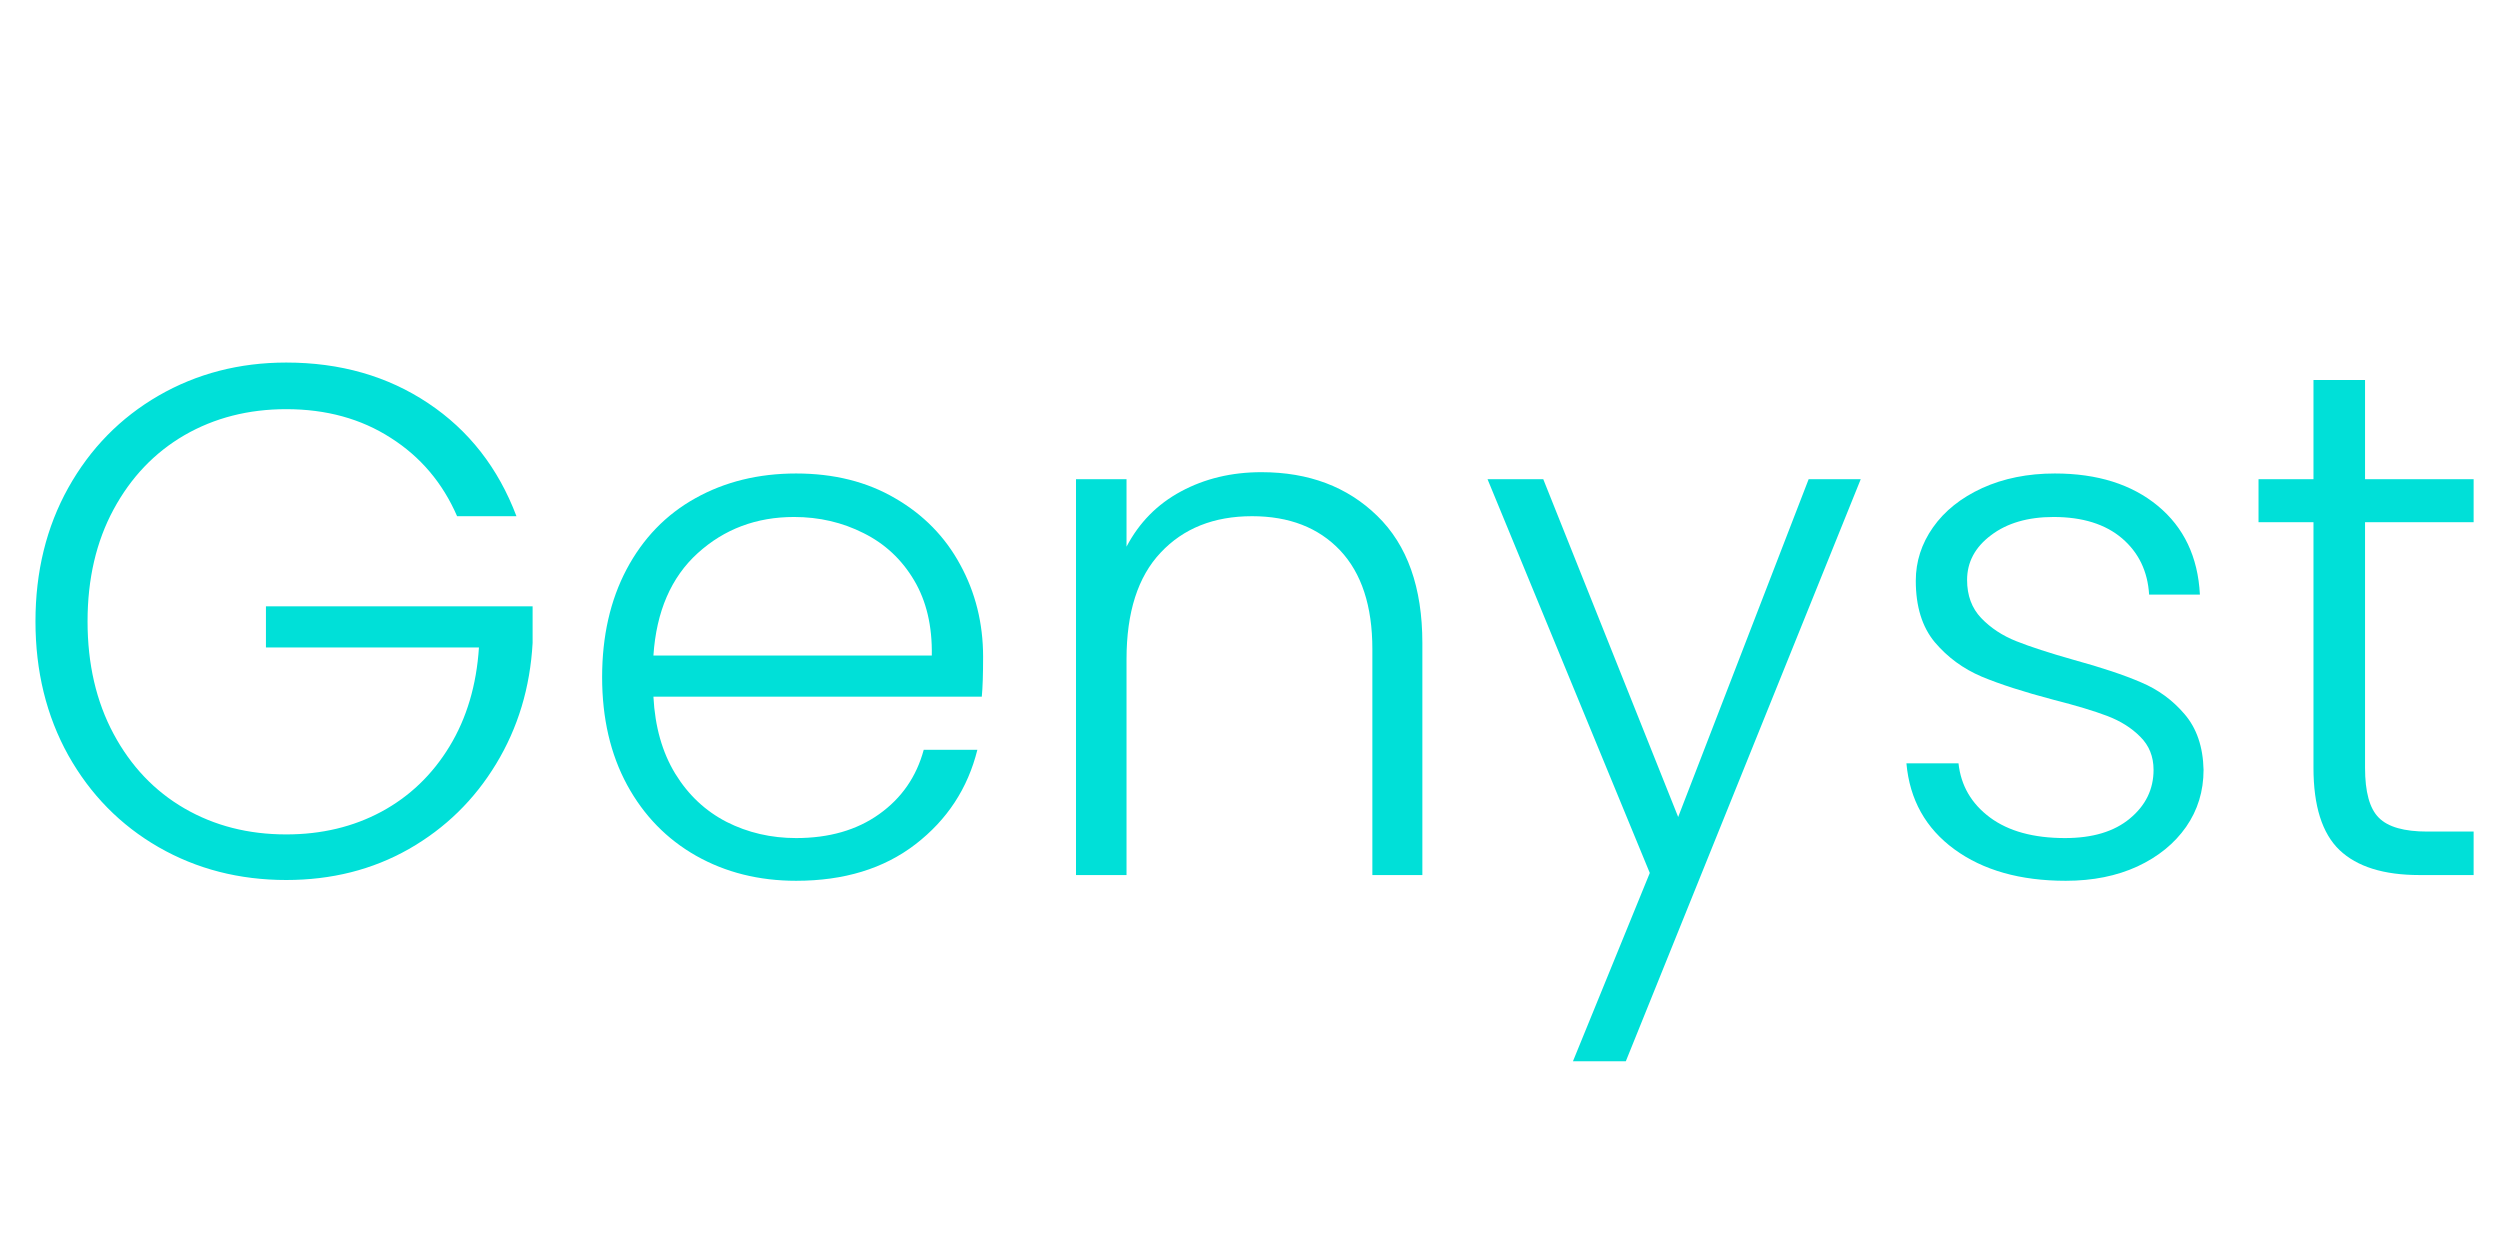
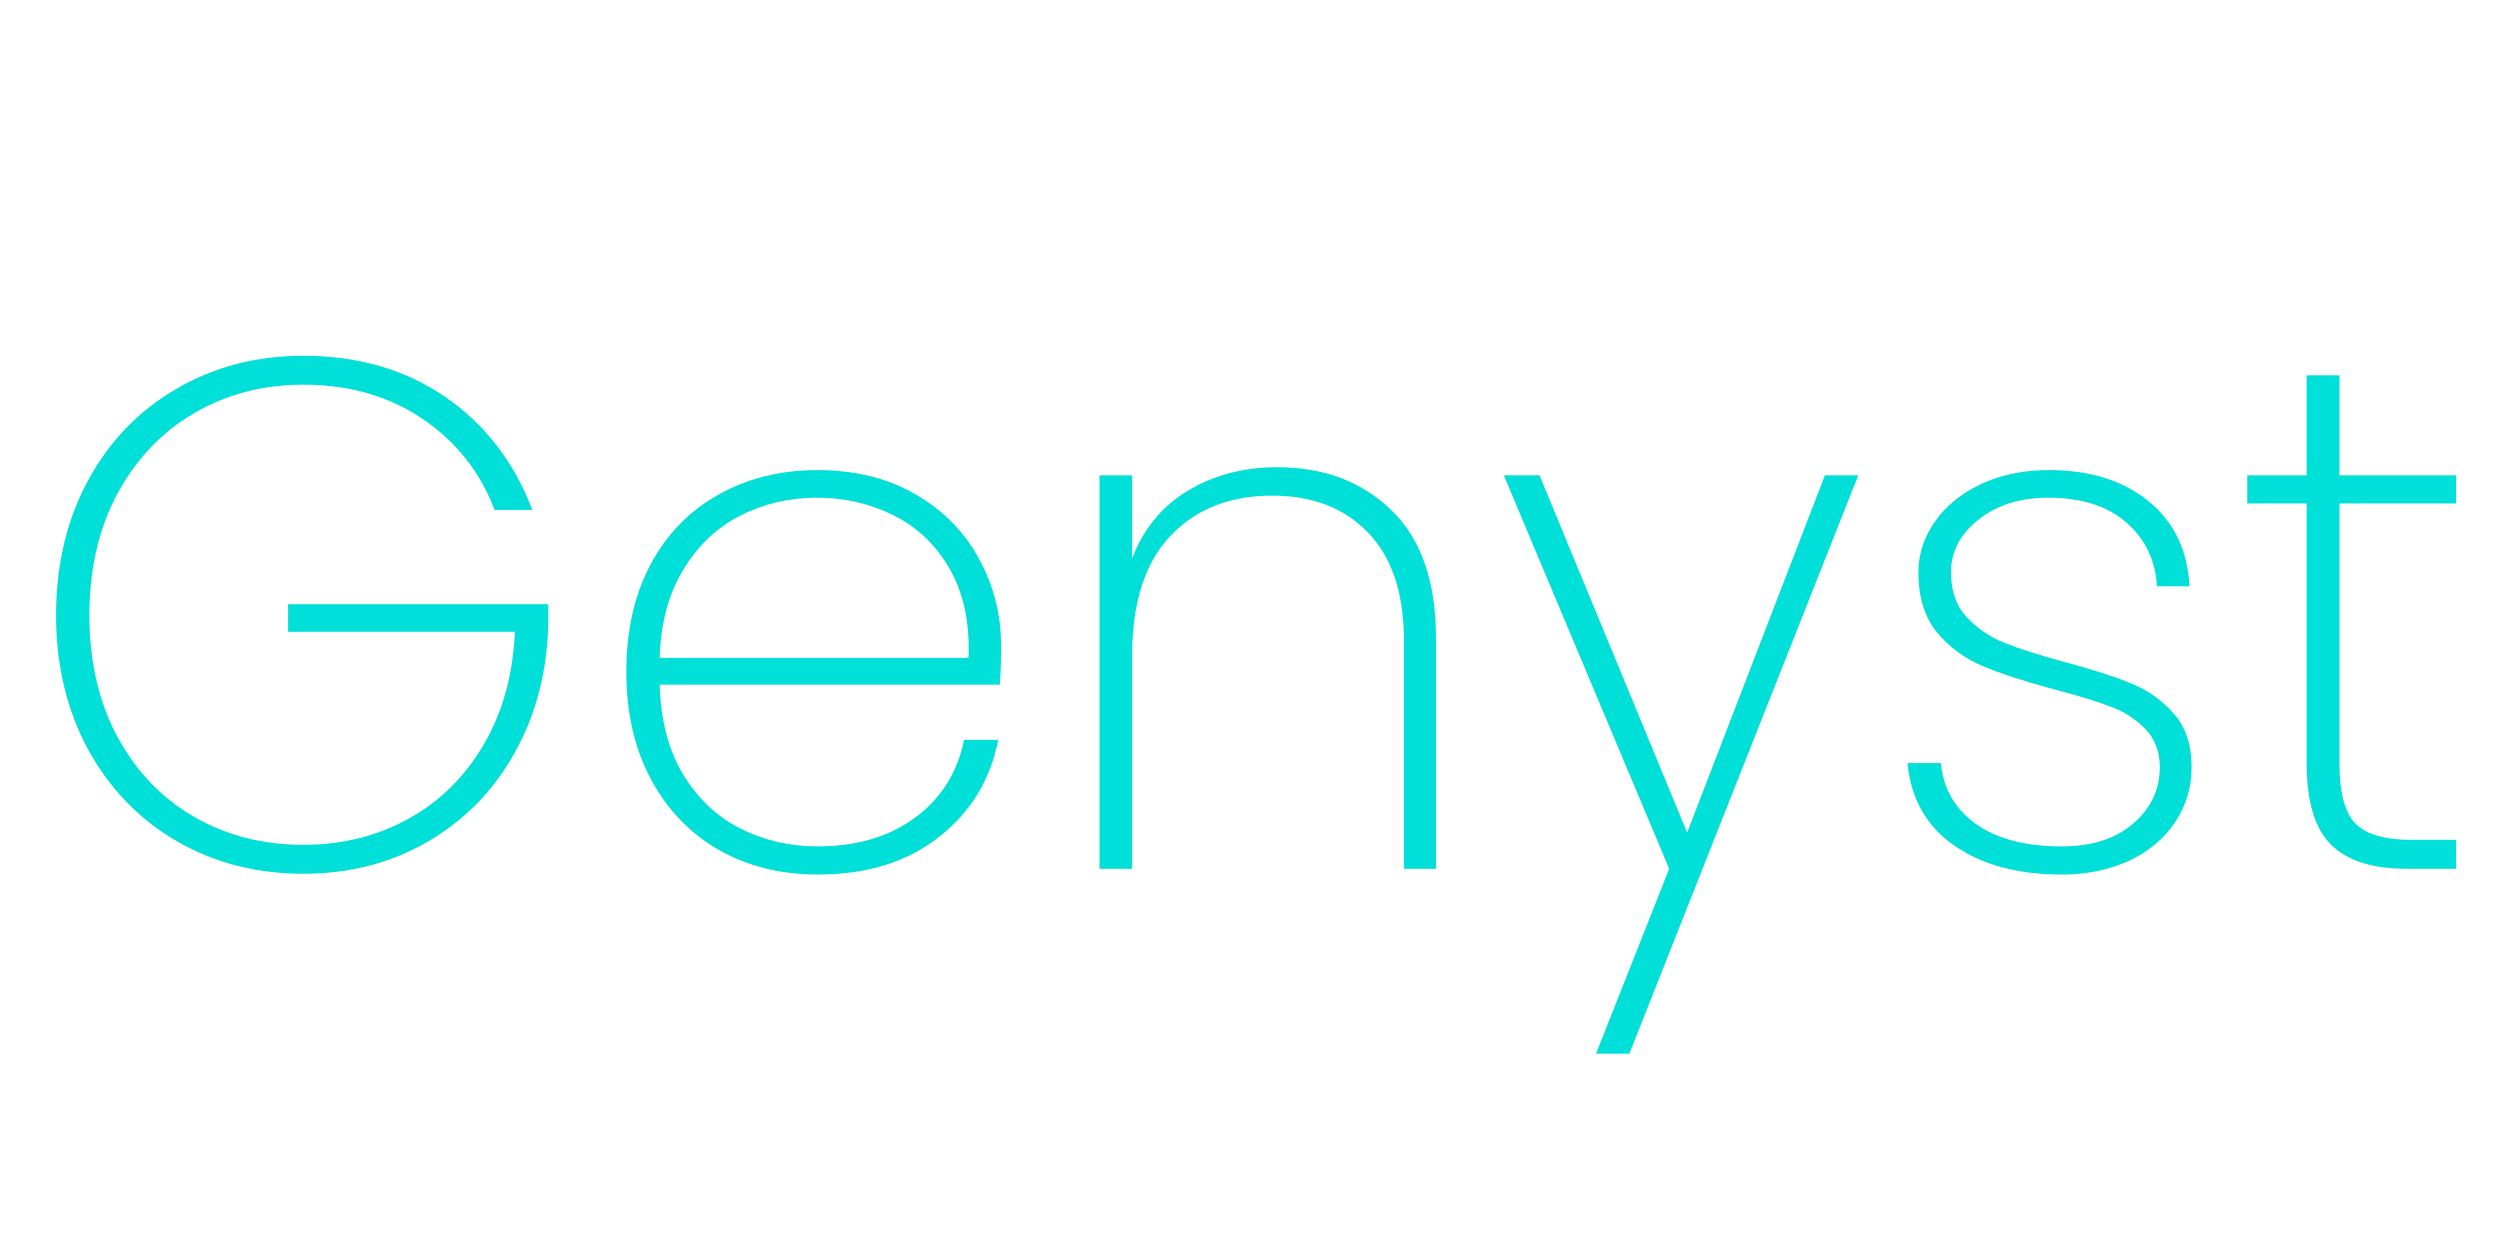
<svg xmlns="http://www.w3.org/2000/svg" width="200" zoomAndPan="magnify" viewBox="0 0 150 75" height="100" preserveAspectRatio="xMidYMid meet" version="1.0">
  <defs>
    <g />
  </defs>
  <g fill="#00e0d8" fill-opacity="1">
-     <g transform="translate(0.0343087, 52.50302)">
+     <g transform="translate(1.019534, 52.12802)">
      <g>
-         <path d="M 27.391 -21.531 C 26.523 -23.531 25.195 -25.098 23.406 -26.234 C 21.625 -27.379 19.535 -27.953 17.141 -27.953 C 14.867 -27.953 12.832 -27.43 11.031 -26.391 C 9.238 -25.348 7.82 -23.863 6.781 -21.938 C 5.738 -20.008 5.219 -17.77 5.219 -15.219 C 5.219 -12.664 5.738 -10.414 6.781 -8.469 C 7.82 -6.531 9.238 -5.039 11.031 -4 C 12.832 -2.957 14.867 -2.438 17.141 -2.438 C 19.254 -2.438 21.156 -2.891 22.844 -3.797 C 24.539 -4.711 25.906 -6.02 26.938 -7.719 C 27.969 -9.414 28.555 -11.395 28.703 -13.656 L 15.922 -13.656 L 15.922 -16.125 L 31.922 -16.125 L 31.922 -13.922 C 31.773 -11.254 31.047 -8.836 29.734 -6.672 C 28.43 -4.516 26.688 -2.812 24.5 -1.562 C 22.312 -0.32 19.859 0.297 17.141 0.297 C 14.328 0.297 11.773 -0.359 9.484 -1.672 C 7.191 -2.992 5.383 -4.832 4.062 -7.188 C 2.75 -9.551 2.094 -12.227 2.094 -15.219 C 2.094 -18.207 2.75 -20.879 4.062 -23.234 C 5.383 -25.598 7.191 -27.441 9.484 -28.766 C 11.773 -30.086 14.328 -30.75 17.141 -30.75 C 20.379 -30.75 23.219 -29.938 25.656 -28.312 C 28.094 -26.688 29.859 -24.426 30.953 -21.531 Z M 27.391 -21.531 " />
+         <path d="M 28.656 -21.531 C 27.789 -23.812 26.348 -25.633 24.328 -27 C 22.316 -28.363 19.93 -29.047 17.172 -29.047 C 14.766 -29.047 12.586 -28.477 10.641 -27.344 C 8.703 -26.219 7.164 -24.609 6.031 -22.516 C 4.906 -20.43 4.344 -18 4.344 -15.219 C 4.344 -12.438 4.906 -10 6.031 -7.906 C 7.164 -5.82 8.703 -4.223 10.641 -3.109 C 12.586 -1.992 14.766 -1.438 17.172 -1.438 C 19.492 -1.438 21.598 -1.957 23.484 -3 C 25.367 -4.039 26.875 -5.523 28 -7.453 C 29.133 -9.379 29.758 -11.633 29.875 -14.219 L 16.266 -14.219 L 16.266 -15.875 L 31.875 -15.875 L 31.875 -14.562 C 31.789 -11.727 31.109 -9.176 29.828 -6.906 C 28.555 -4.645 26.816 -2.879 24.609 -1.609 C 22.41 -0.336 19.93 0.297 17.172 0.297 C 14.359 0.297 11.82 -0.359 9.562 -1.672 C 7.301 -2.992 5.531 -4.832 4.25 -7.188 C 2.977 -9.551 2.344 -12.227 2.344 -15.219 C 2.344 -18.227 2.977 -20.914 4.25 -23.281 C 5.531 -25.645 7.301 -27.484 9.562 -28.797 C 11.82 -30.117 14.359 -30.781 17.172 -30.781 C 20.453 -30.781 23.285 -29.961 25.672 -28.328 C 28.066 -26.691 29.816 -24.426 30.922 -21.531 Z M 28.656 -21.531 " />
      </g>
    </g>
  </g>
  <g fill="#00e0d8" fill-opacity="1">
-     <g transform="translate(34.03315, 52.50302)">
+     <g transform="translate(35.23565, 52.12802)">
      <g>
-         <path d="M 24.953 -13.094 C 24.953 -12.039 24.926 -11.242 24.875 -10.703 L 5.172 -10.703 C 5.266 -8.898 5.703 -7.359 6.484 -6.078 C 7.266 -4.805 8.289 -3.844 9.562 -3.188 C 10.844 -2.539 12.234 -2.219 13.734 -2.219 C 15.711 -2.219 17.375 -2.695 18.719 -3.656 C 20.062 -4.613 20.953 -5.898 21.391 -7.516 L 24.609 -7.516 C 24.035 -5.203 22.797 -3.312 20.891 -1.844 C 18.992 -0.383 16.609 0.344 13.734 0.344 C 11.504 0.344 9.504 -0.156 7.734 -1.156 C 5.973 -2.156 4.594 -3.57 3.594 -5.406 C 2.594 -7.25 2.094 -9.406 2.094 -11.875 C 2.094 -14.332 2.582 -16.488 3.562 -18.344 C 4.551 -20.207 5.926 -21.629 7.688 -22.609 C 9.457 -23.598 11.473 -24.094 13.734 -24.094 C 16.004 -24.094 17.984 -23.598 19.672 -22.609 C 21.367 -21.629 22.672 -20.301 23.578 -18.625 C 24.492 -16.957 24.953 -15.113 24.953 -13.094 Z M 21.875 -13.172 C 21.906 -14.941 21.551 -16.445 20.812 -17.688 C 20.07 -18.938 19.062 -19.879 17.781 -20.516 C 16.508 -21.16 15.117 -21.484 13.609 -21.484 C 11.348 -21.484 9.422 -20.758 7.828 -19.312 C 6.234 -17.863 5.348 -15.816 5.172 -13.172 Z M 21.875 -13.172 " />
+         <path d="M 24.828 -13.391 C 24.828 -12.348 24.801 -11.566 24.75 -11.047 L 4.344 -11.047 C 4.406 -8.93 4.867 -7.145 5.734 -5.688 C 6.609 -4.238 7.754 -3.148 9.172 -2.422 C 10.598 -1.703 12.148 -1.344 13.828 -1.344 C 16.148 -1.344 18.094 -1.914 19.656 -3.062 C 21.219 -4.207 22.203 -5.766 22.609 -7.734 L 24.656 -7.734 C 24.188 -5.328 22.992 -3.379 21.078 -1.891 C 19.172 -0.398 16.754 0.344 13.828 0.344 C 11.617 0.344 9.645 -0.145 7.906 -1.125 C 6.176 -2.113 4.816 -3.523 3.828 -5.359 C 2.836 -7.203 2.344 -9.359 2.344 -11.828 C 2.344 -14.297 2.828 -16.441 3.797 -18.266 C 4.773 -20.086 6.133 -21.484 7.875 -22.453 C 9.613 -23.43 11.598 -23.922 13.828 -23.922 C 16.086 -23.922 18.051 -23.43 19.719 -22.453 C 21.383 -21.484 22.648 -20.191 23.516 -18.578 C 24.391 -16.973 24.828 -15.242 24.828 -13.391 Z M 22.875 -12.656 C 22.957 -14.738 22.586 -16.504 21.766 -17.953 C 20.941 -19.41 19.816 -20.492 18.391 -21.203 C 16.973 -21.91 15.438 -22.266 13.781 -22.266 C 12.133 -22.266 10.609 -21.91 9.203 -21.203 C 7.797 -20.492 6.648 -19.41 5.766 -17.953 C 4.879 -16.504 4.406 -14.738 4.344 -12.656 Z M 22.875 -12.656 " />
      </g>
    </g>
  </g>
  <g fill="#00e0d8" fill-opacity="1">
-     <g transform="translate(61.07571, 52.50302)">
+     <g transform="translate(62.40854, 52.12802)">
      <g>
-         <path d="M 14.609 -24.172 C 17.453 -24.172 19.77 -23.297 21.562 -21.547 C 23.363 -19.797 24.266 -17.254 24.266 -13.922 L 24.266 0 L 21.266 0 L 21.266 -13.562 C 21.266 -16.145 20.617 -18.117 19.328 -19.484 C 18.035 -20.848 16.273 -21.531 14.047 -21.531 C 11.754 -21.531 9.926 -20.801 8.562 -19.344 C 7.195 -17.895 6.516 -15.766 6.516 -12.953 L 6.516 0 L 3.484 0 L 3.484 -23.75 L 6.516 -23.75 L 6.516 -19.703 C 7.273 -21.148 8.363 -22.254 9.781 -23.016 C 11.207 -23.785 12.816 -24.172 14.609 -24.172 Z M 14.609 -24.172 " />
+         <path d="M 14.219 -24.094 C 17.031 -24.094 19.32 -23.227 21.094 -21.5 C 22.863 -19.781 23.75 -17.223 23.75 -13.828 L 23.75 0 L 21.828 0 L 21.828 -13.703 C 21.828 -16.516 21.113 -18.664 19.688 -20.156 C 18.27 -21.645 16.348 -22.391 13.922 -22.391 C 11.367 -22.391 9.328 -21.578 7.797 -19.953 C 6.273 -18.336 5.516 -15.93 5.516 -12.734 L 5.516 0 L 3.562 0 L 3.562 -23.609 L 5.516 -23.609 L 5.516 -18.609 C 6.18 -20.379 7.289 -21.734 8.844 -22.672 C 10.395 -23.617 12.188 -24.094 14.219 -24.094 Z M 14.219 -24.094 " />
      </g>
    </g>
  </g>
  <g fill="#00e0d8" fill-opacity="1">
-     <g transform="translate(88.5965, 52.50302)">
+     <g transform="translate(89.49449, 52.12802)">
      <g>
-         <path d="M 23.047 -23.75 L 8.953 11.172 L 5.781 11.172 L 10.391 -0.125 L 0.656 -23.75 L 4 -23.75 L 12.094 -3.484 L 19.922 -23.75 Z M 23.047 -23.75 " />
+         <path d="M 22 -23.609 L 8.266 11.094 L 6.266 11.094 L 10.656 0 L 0.734 -23.609 L 2.875 -23.609 L 11.734 -2.172 L 20 -23.609 Z M 22 -23.609 " />
      </g>
    </g>
  </g>
  <g fill="#00e0d8" fill-opacity="1">
-     <g transform="translate(112.2913, 52.50302)">
+     <g transform="translate(112.2763, 52.12802)">
      <g>
-         <path d="M 11.656 0.344 C 8.926 0.344 6.695 -0.285 4.969 -1.547 C 3.25 -2.805 2.289 -4.523 2.094 -6.703 L 5.219 -6.703 C 5.363 -5.367 5.992 -4.285 7.109 -3.453 C 8.223 -2.629 9.723 -2.219 11.609 -2.219 C 13.266 -2.219 14.562 -2.609 15.5 -3.391 C 16.445 -4.172 16.922 -5.145 16.922 -6.312 C 16.922 -7.113 16.656 -7.773 16.125 -8.297 C 15.602 -8.828 14.941 -9.242 14.141 -9.547 C 13.348 -9.848 12.273 -10.172 10.922 -10.516 C 9.148 -10.984 7.711 -11.445 6.609 -11.906 C 5.504 -12.375 4.566 -13.062 3.797 -13.969 C 3.035 -14.883 2.656 -16.113 2.656 -17.656 C 2.656 -18.812 3 -19.879 3.688 -20.859 C 4.383 -21.848 5.367 -22.633 6.641 -23.219 C 7.922 -23.801 9.375 -24.094 11 -24.094 C 13.551 -24.094 15.609 -23.445 17.172 -22.156 C 18.742 -20.863 19.586 -19.086 19.703 -16.828 L 16.656 -16.828 C 16.57 -18.223 16.031 -19.348 15.031 -20.203 C 14.031 -21.055 12.66 -21.484 10.922 -21.484 C 9.379 -21.484 8.129 -21.117 7.172 -20.391 C 6.211 -19.672 5.734 -18.773 5.734 -17.703 C 5.734 -16.773 6.016 -16.016 6.578 -15.422 C 7.148 -14.828 7.852 -14.363 8.688 -14.031 C 9.531 -13.695 10.664 -13.328 12.094 -12.922 C 13.801 -12.453 15.16 -12 16.172 -11.562 C 17.191 -11.133 18.062 -10.5 18.781 -9.656 C 19.508 -8.812 19.891 -7.695 19.922 -6.312 C 19.922 -5.031 19.57 -3.891 18.875 -2.891 C 18.176 -1.891 17.203 -1.098 15.953 -0.516 C 14.711 0.055 13.281 0.344 11.656 0.344 Z M 11.656 0.344 " />
+         <path d="M 11.438 0.344 C 8.801 0.344 6.648 -0.234 4.984 -1.391 C 3.316 -2.547 2.379 -4.195 2.172 -6.344 L 4.172 -6.344 C 4.316 -4.812 5.02 -3.594 6.281 -2.688 C 7.539 -1.789 9.258 -1.344 11.438 -1.344 C 13.227 -1.344 14.656 -1.801 15.719 -2.719 C 16.781 -3.633 17.312 -4.758 17.312 -6.094 C 17.312 -7.02 17.023 -7.781 16.453 -8.375 C 15.891 -8.969 15.188 -9.422 14.344 -9.734 C 13.508 -10.055 12.367 -10.406 10.922 -10.781 C 9.18 -11.25 7.773 -11.707 6.703 -12.156 C 5.629 -12.602 4.711 -13.273 3.953 -14.172 C 3.203 -15.078 2.828 -16.281 2.828 -17.781 C 2.828 -18.883 3.16 -19.906 3.828 -20.844 C 4.492 -21.789 5.422 -22.539 6.609 -23.094 C 7.797 -23.645 9.145 -23.922 10.656 -23.922 C 13.113 -23.922 15.102 -23.301 16.625 -22.062 C 18.156 -20.832 18.977 -19.129 19.094 -16.953 L 17.141 -16.953 C 17.047 -18.523 16.43 -19.801 15.297 -20.781 C 14.172 -21.77 12.609 -22.266 10.609 -22.266 C 8.93 -22.266 7.539 -21.828 6.438 -20.953 C 5.332 -20.086 4.781 -19.031 4.781 -17.781 C 4.781 -16.676 5.094 -15.785 5.719 -15.109 C 6.344 -14.43 7.109 -13.91 8.016 -13.547 C 8.93 -13.18 10.145 -12.797 11.656 -12.391 C 13.301 -11.953 14.625 -11.523 15.625 -11.109 C 16.633 -10.691 17.484 -10.082 18.172 -9.281 C 18.867 -8.488 19.219 -7.426 19.219 -6.094 C 19.219 -4.875 18.883 -3.77 18.219 -2.781 C 17.551 -1.789 16.625 -1.02 15.438 -0.469 C 14.25 0.07 12.914 0.344 11.438 0.344 Z M 11.438 0.344 " />
      </g>
    </g>
  </g>
  <g fill="#00e0d8" fill-opacity="1">
-     <g transform="translate(134.4645, 52.50302)">
+     <g transform="translate(133.8841, 52.12802)">
      <g>
-         <path d="M 7.438 -21.172 L 7.438 -6.438 C 7.438 -4.988 7.711 -3.988 8.266 -3.438 C 8.816 -2.883 9.785 -2.609 11.172 -2.609 L 13.953 -2.609 L 13.953 0 L 10.703 0 C 8.555 0 6.957 -0.5 5.906 -1.5 C 4.863 -2.5 4.344 -4.145 4.344 -6.438 L 4.344 -21.172 L 1.047 -21.172 L 1.047 -23.75 L 4.344 -23.75 L 4.344 -29.703 L 7.438 -29.703 L 7.438 -23.75 L 13.953 -23.75 L 13.953 -21.172 Z M 7.438 -21.172 " />
+         <path d="M 6.484 -21.922 L 6.484 -6.312 C 6.484 -4.57 6.801 -3.375 7.438 -2.719 C 8.07 -2.062 9.203 -1.734 10.828 -1.734 L 13.484 -1.734 L 13.484 0 L 10.516 0 C 8.461 0 6.945 -0.484 5.969 -1.453 C 5 -2.422 4.516 -4.039 4.516 -6.312 L 4.516 -21.922 L 0.953 -21.922 L 0.953 -23.609 L 4.516 -23.609 L 4.516 -29.609 L 6.484 -29.609 L 6.484 -23.609 L 13.484 -23.609 L 13.484 -21.922 Z M 6.484 -21.922 " />
      </g>
    </g>
  </g>
</svg>
